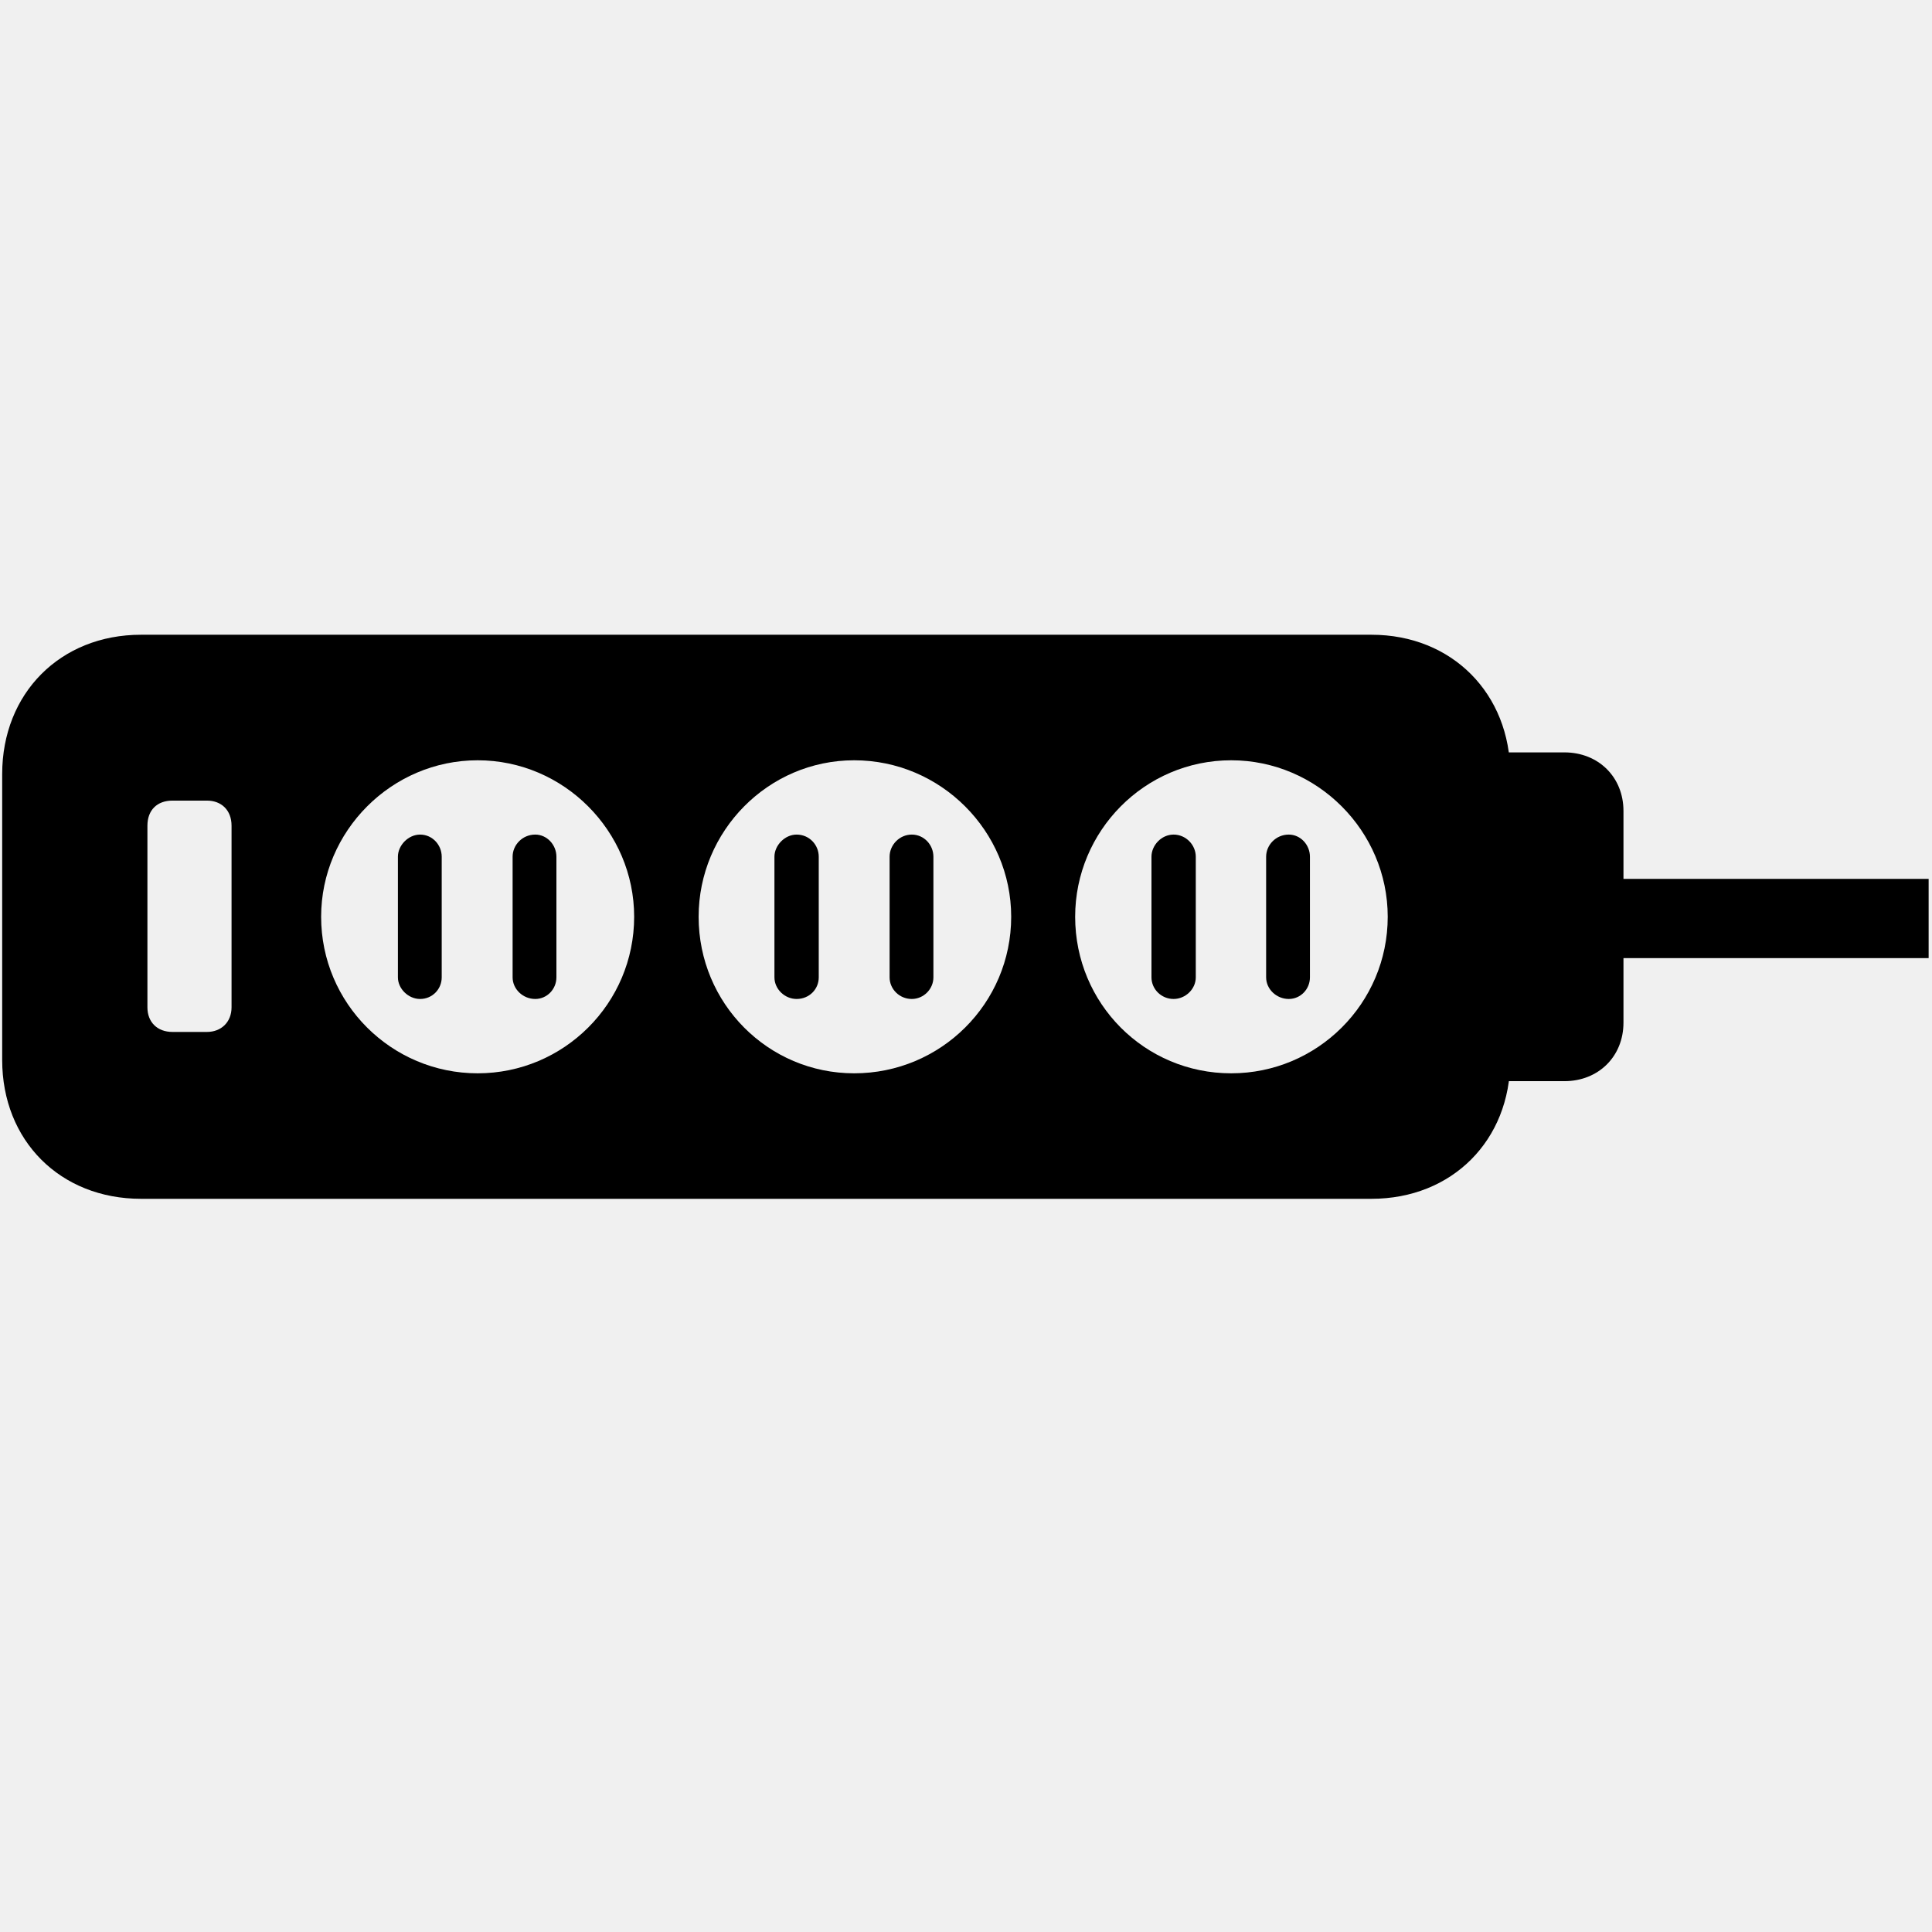
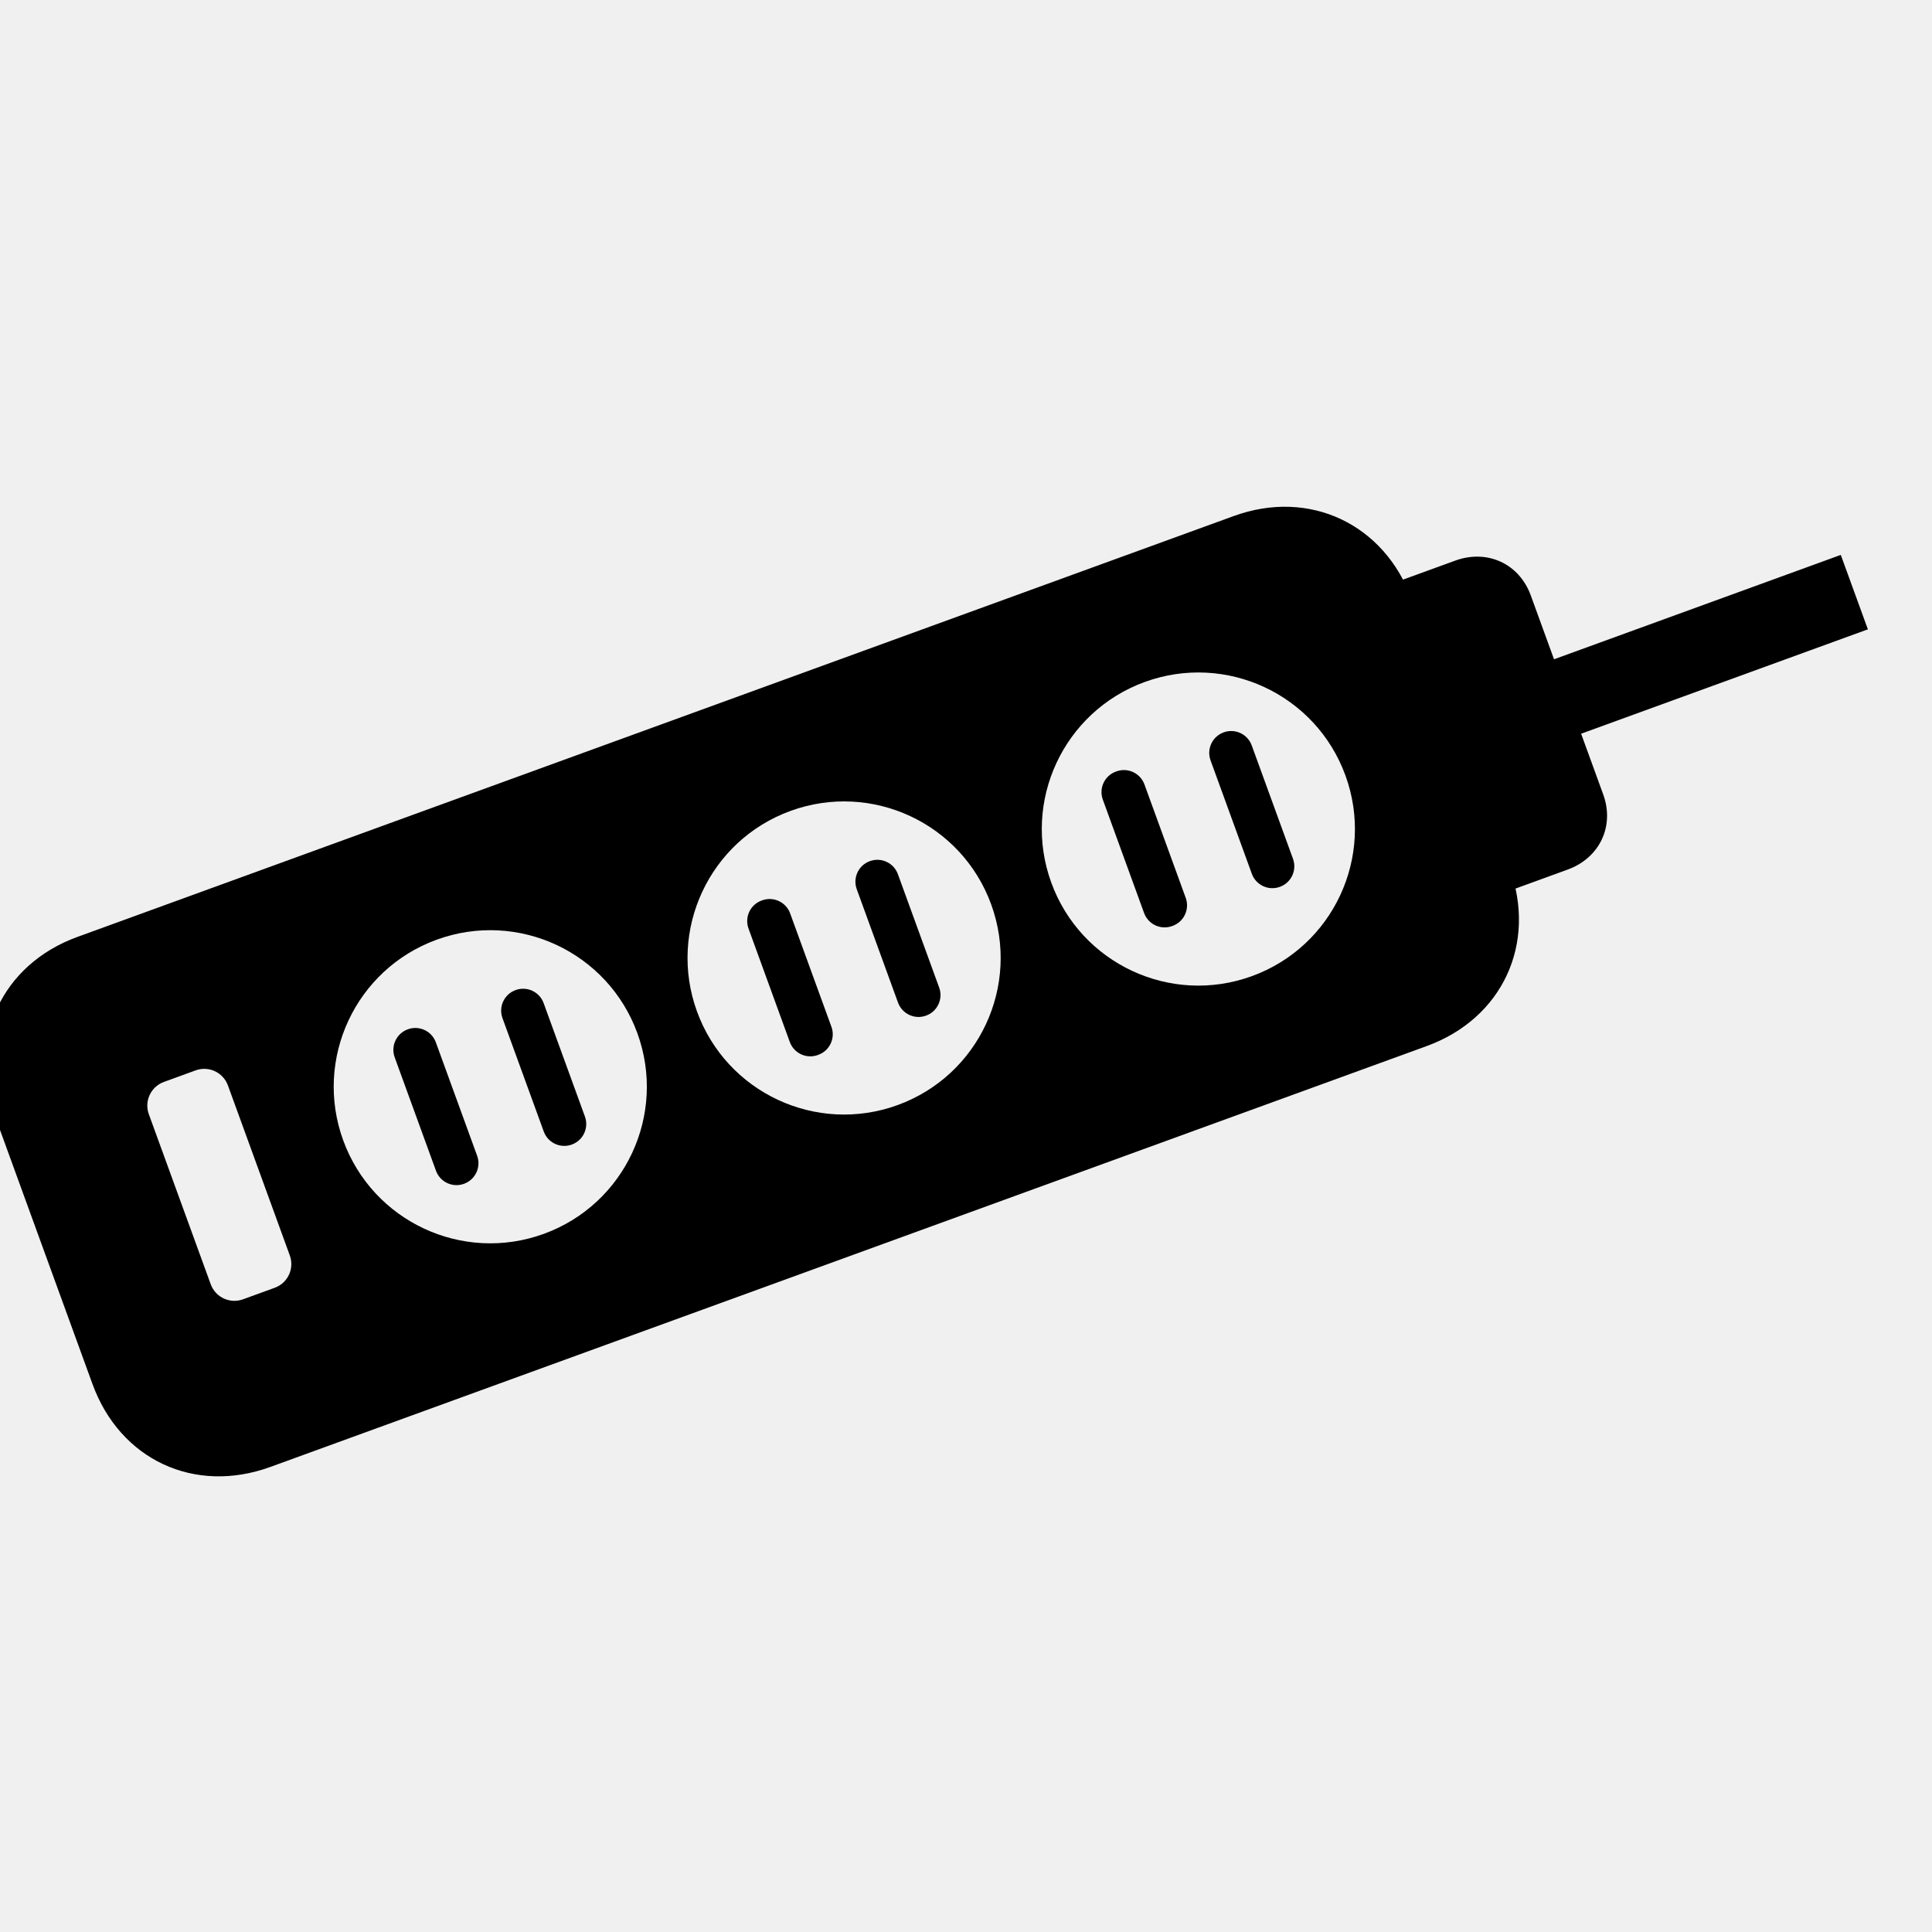
<svg xmlns="http://www.w3.org/2000/svg" width="46" height="46" viewBox="0 -15 46 46" preserveAspectRatio="xMidYMid meet">
  <defs>
    <mask id="cutouts" maskUnits="userSpaceOnUse" x="0" y="0" width="46" height="16">
      <path fill="white" d="M3.357 13.543H32.654C34.576 13.543 35.959 12.149 35.959 10.238V3.43C35.959 1.52 34.576 0.113 32.654 0.113H3.357C1.435 0.113 0.052 1.508 0.052 3.43V10.238C0.052 12.16 1.435 13.543 3.357 13.543ZM35.431 10.742H37.248C38.056 10.742 38.654 10.156 38.654 9.348V4.309C38.654 3.5 38.056 2.914 37.248 2.914H35.431V10.742ZM38.314 7.812H45.92V5.926H38.314V7.812Z" />
-       <path fill="black" fill-rule="nonzero" d="M4.107 9.57C3.744 9.57 3.51 9.336 3.51 8.984V4.66C3.51 4.285 3.744 4.062 4.107 4.062H4.927C5.267 4.062 5.513 4.285 5.513 4.66V8.984C5.513 9.336 5.267 9.57 4.927 9.57H4.107ZM11.373 10.555C9.322 10.555 7.646 8.891 7.646 6.828C7.646 4.789 9.322 3.102 11.373 3.102C13.424 3.102 15.099 4.789 15.099 6.828C15.099 8.891 13.424 10.555 11.373 10.555ZM20.338 10.555C18.287 10.555 16.634 8.891 16.634 6.828C16.634 4.789 18.287 3.102 20.338 3.102C22.4 3.102 24.076 4.789 24.076 6.828C24.076 8.891 22.4 10.555 20.338 10.555ZM29.314 10.555C27.252 10.555 25.599 8.891 25.599 6.828C25.599 4.789 27.252 3.102 29.314 3.102C31.365 3.102 33.041 4.789 33.041 6.828C33.041 8.891 31.365 10.555 29.314 10.555ZM10.002 8.785C10.295 8.785 10.517 8.551 10.517 8.27V5.398C10.517 5.117 10.295 4.871 10.002 4.871C9.72 4.871 9.474 5.129 9.474 5.398V8.27C9.474 8.539 9.72 8.785 10.002 8.785ZM12.744 8.785C13.025 8.785 13.248 8.551 13.248 8.27V5.398C13.248 5.117 13.025 4.871 12.744 4.871C12.439 4.871 12.205 5.117 12.205 5.398V8.27C12.205 8.551 12.451 8.785 12.744 8.785ZM18.967 8.785C19.271 8.785 19.494 8.551 19.494 8.27V5.398C19.494 5.117 19.271 4.871 18.967 4.871C18.685 4.871 18.439 5.129 18.439 5.398V8.27C18.439 8.551 18.685 8.785 18.967 8.785ZM21.709 8.785C21.99 8.785 22.224 8.551 22.224 8.27V5.398C22.224 5.117 22.002 4.871 21.709 4.871C21.416 4.871 21.181 5.117 21.181 5.398V8.27C21.181 8.551 21.416 8.785 21.709 8.785ZM27.943 8.785C28.224 8.785 28.471 8.551 28.471 8.27V5.398C28.471 5.117 28.236 4.871 27.943 4.871C27.65 4.871 27.416 5.129 27.416 5.398V8.27C27.416 8.551 27.65 8.785 27.943 8.785ZM30.685 8.785C30.967 8.785 31.189 8.551 31.189 8.27V5.398C31.189 5.117 30.967 4.871 30.685 4.871C30.381 4.871 30.146 5.117 30.146 5.398V8.27C30.146 8.551 30.392 8.785 30.685 8.785Z" />
+       <rect x="3.51" y="4.062" width="2.004" height="5.508" rx=".6" fill="black" />
+       <g fill="black">
+         <circle cx="11.373" cy="6.828" r="3.727" />
+         <circle cx="20.338" cy="6.828" r="3.727" />
+         <circle cx="29.314" cy="6.828" r="3.727" />
+       </g>
+       <g fill="white">
+         <rect x="9.474" y="4.871" width="1.043" height="3.914" rx=".52" />
+         <rect x="12.205" y="4.871" width="1.043" height="3.914" rx=".52" />
+         <rect x="18.439" y="4.871" width="1.055" height="3.914" rx=".52" />
+         <rect x="21.181" y="4.871" width="1.043" height="3.914" rx=".52" />
+         <rect x="27.416" y="4.871" width="1.055" height="3.914" rx=".52" />
+         <rect x="30.146" y="4.871" width="1.043" height="3.914" rx=".52" />
+       </g>
    </mask>
  </defs>
-   <rect width="46" height="16" fill="currentColor" mask="url(#cutouts)" />
+   <g transform="rotate(-20 23 8)">
+     <rect width="46" height="16" fill="currentColor" mask="url(#cutouts)" />
+   </g>
</svg>
